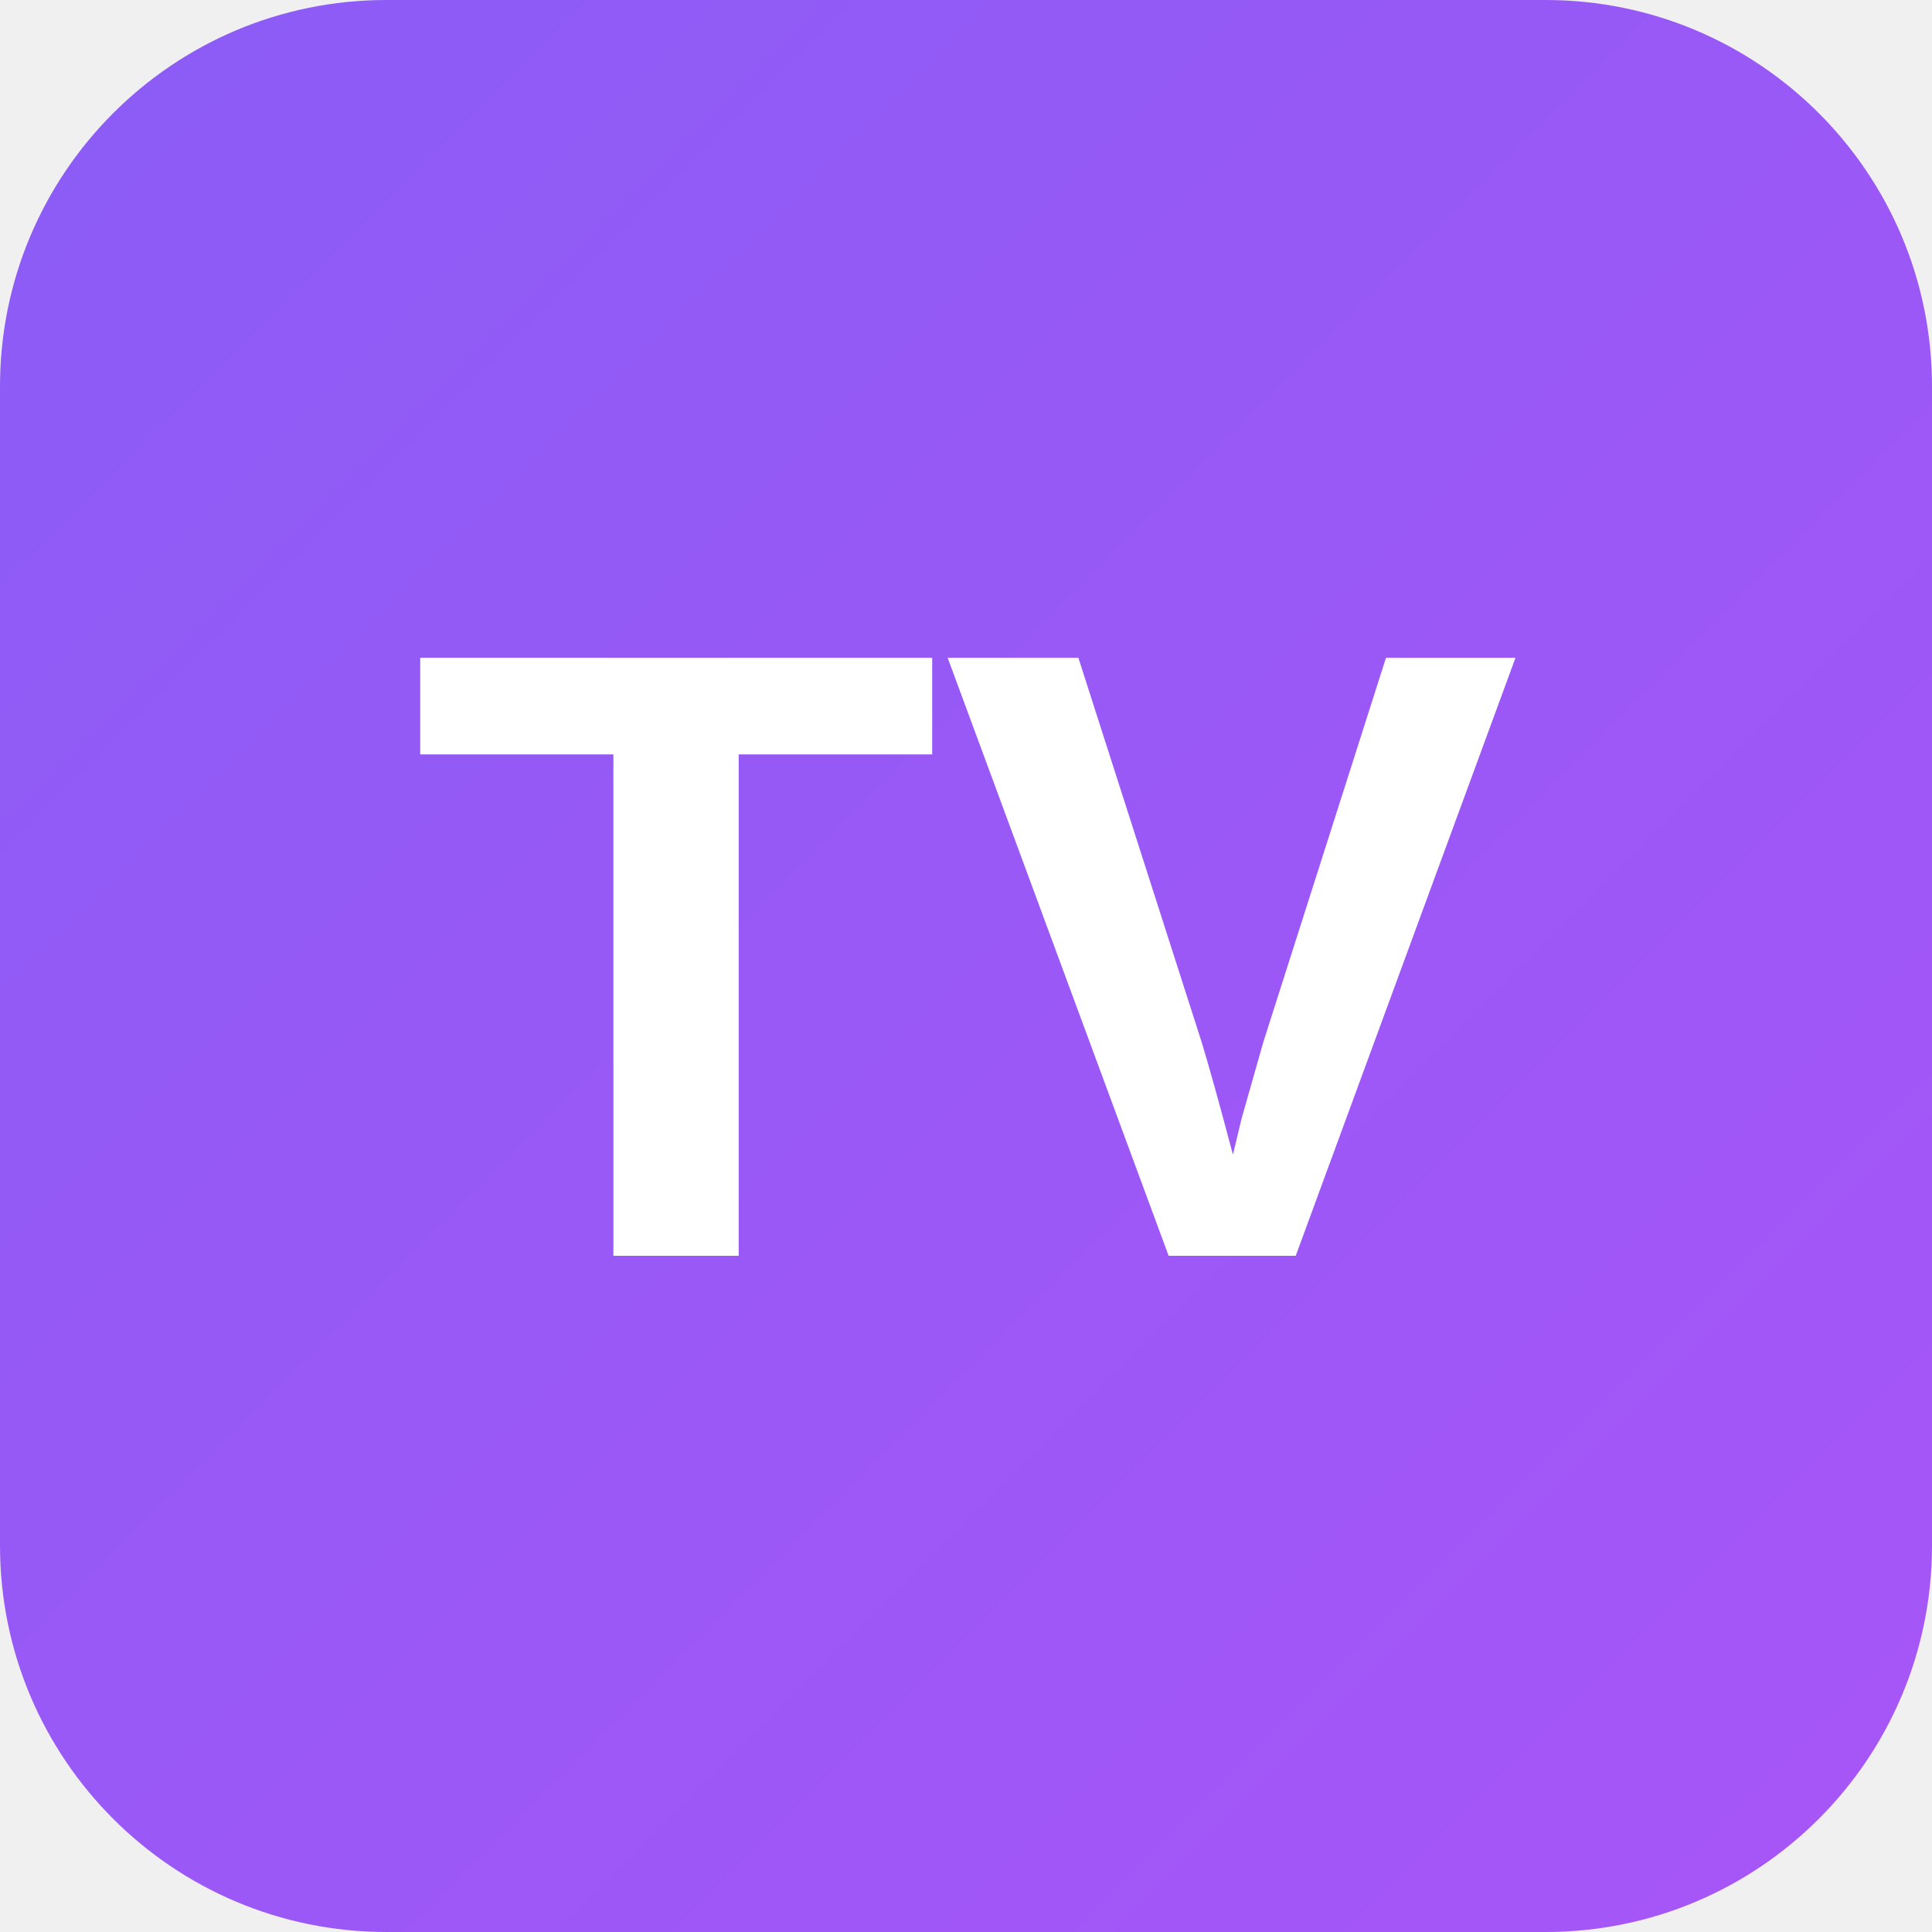
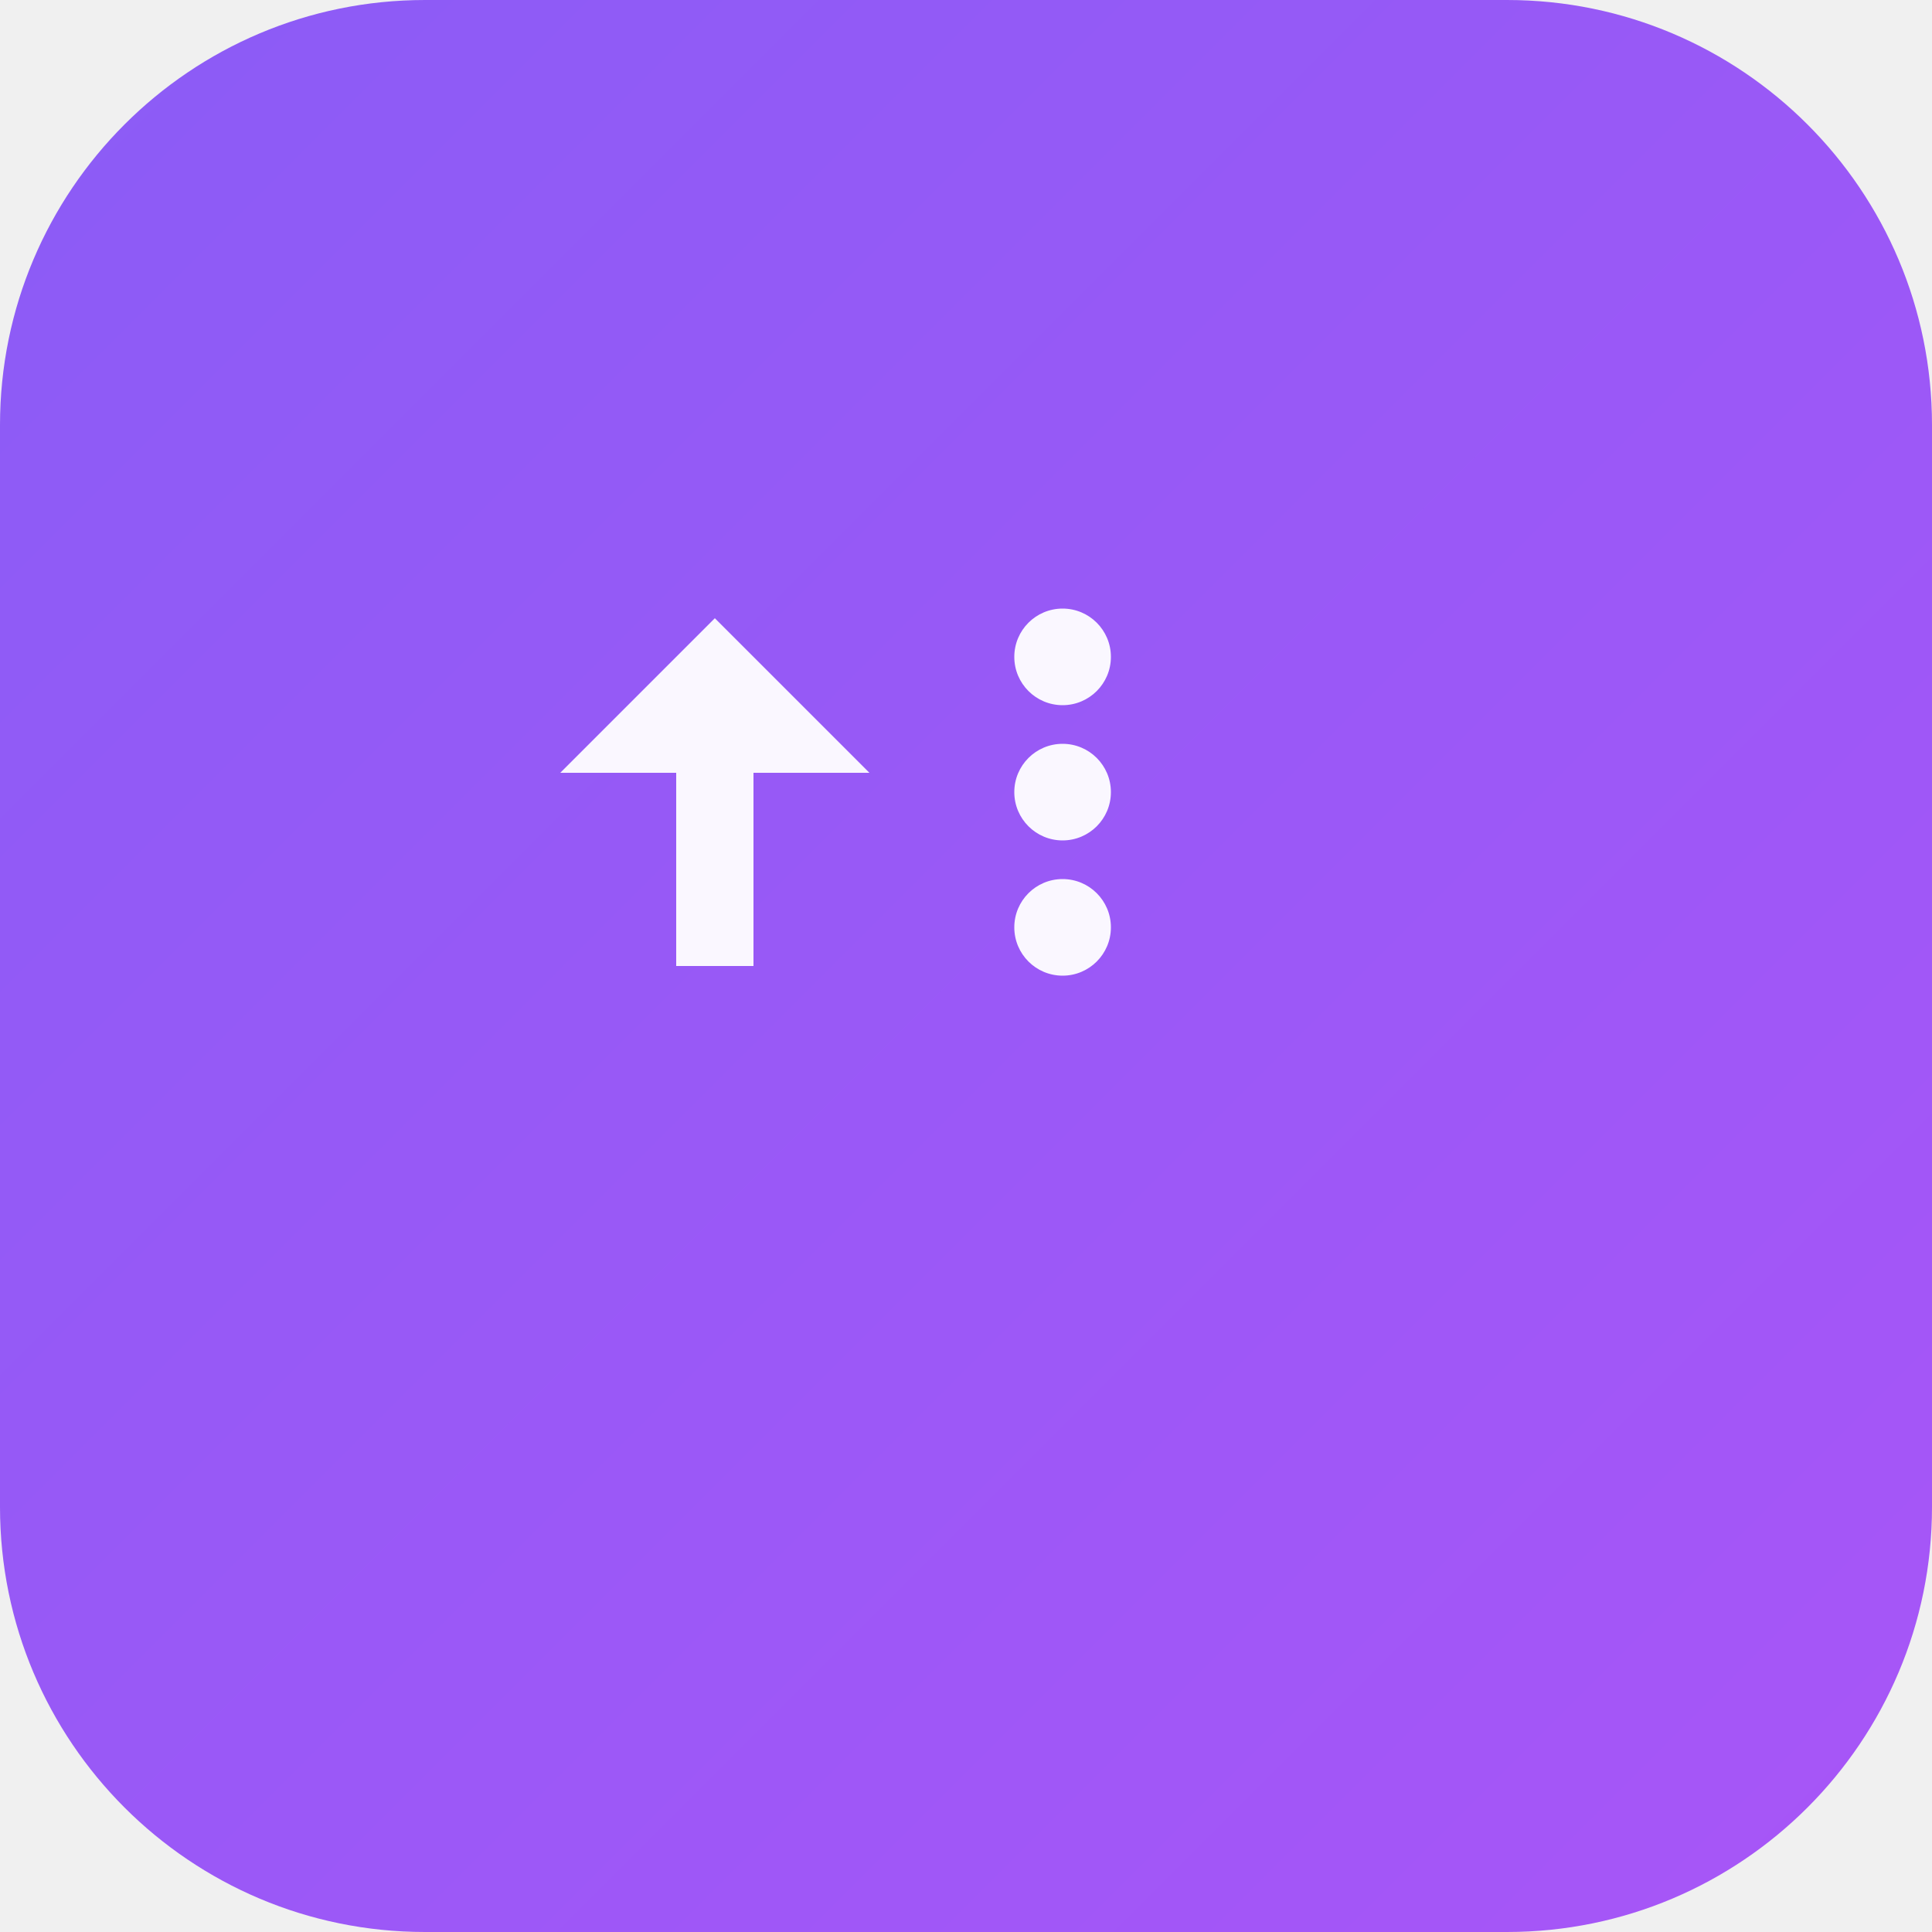
- <svg xmlns="http://www.w3.org/2000/svg" viewBox="0 0 100 100">
+ <svg xmlns="http://www.w3.org/2000/svg" viewBox="0 0 200 200" width="200" height="200">
  <defs>
    <linearGradient id="grad" x1="0%" y1="0%" x2="100%" y2="100%">
-       <stop offset="0%" style="stop-color:#8B5CF6;stop-opacity:1" />
-       <stop offset="100%" style="stop-color:#A855F7;stop-opacity:1" />
+       <stop offset="0%" style="stop-color:#8B5CF6" />
+       <stop offset="100%" style="stop-color:#A855F7" />
    </linearGradient>
  </defs>
-   <rect width="100" height="100" rx="20" fill="url(#grad)" />
-   <text x="50" y="65" font-family="Arial, sans-serif" font-size="45" font-weight="bold" fill="white" text-anchor="middle">TV</text>
+   <rect width="200" height="200" rx="44" fill="url(#grad)" />
+   <g transform="translate(42, 48)">
+     <path d="M16 32L32 16L48 32L36 32L36 52L28 52L28 32Z" fill="white" opacity="0.95" />
+     <circle cx="68" cy="20" r="5" fill="white" opacity="0.95" />
+     <circle cx="68" cy="34" r="5" fill="white" opacity="0.95" />
+     <circle cx="68" cy="48" r="5" fill="white" opacity="0.95" />
+   </g>
</svg>
